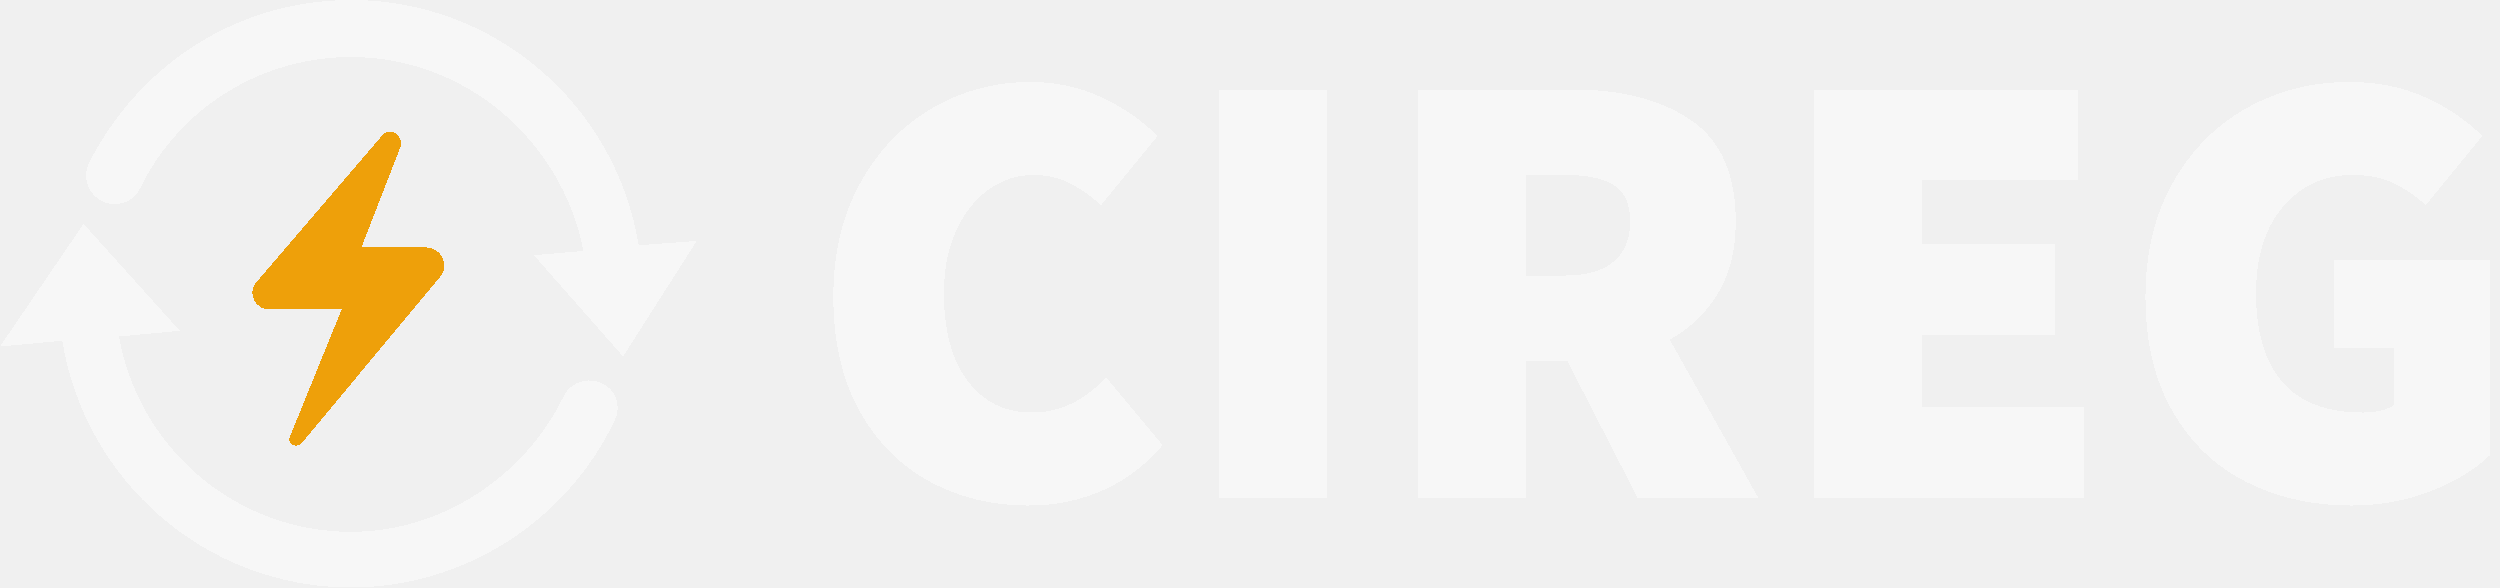
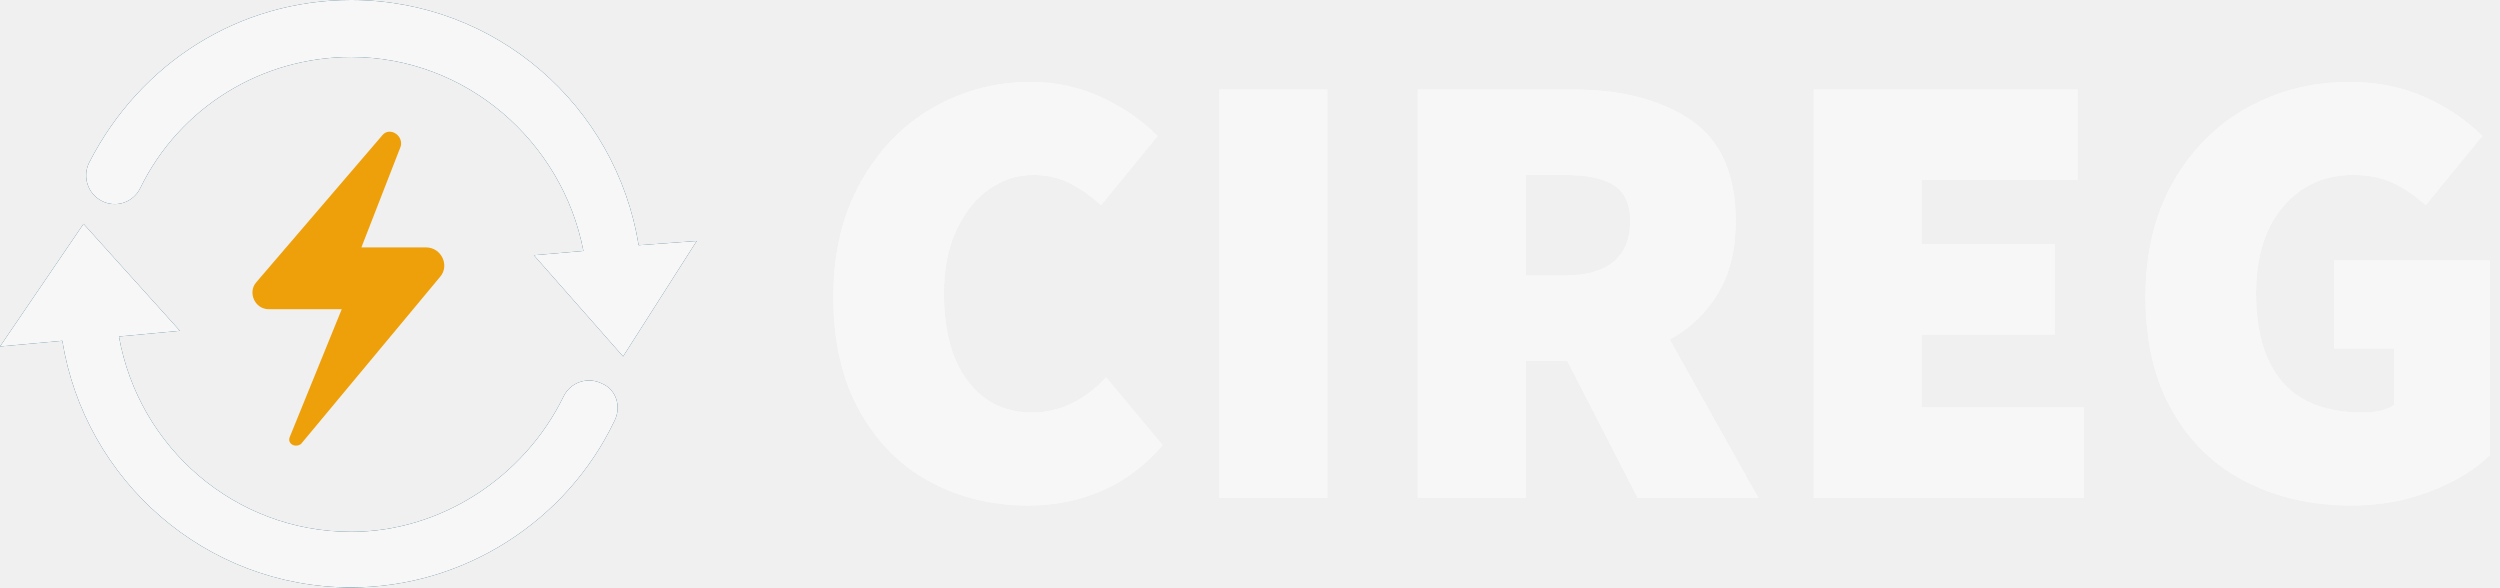
- <svg xmlns="http://www.w3.org/2000/svg" xmlns:xlink="http://www.w3.org/1999/xlink" shape-rendering="crispEdges" width="183" height="43">
+ <svg xmlns="http://www.w3.org/2000/svg" xmlns:xlink="http://www.w3.org/1999/xlink" width="183" height="43">
  <defs>
    <path id="a" d="M44.055 28.075a2.07 2.07 0 0 0-2.799.94c-2.902 5.948-9.018 9.914-15.549 9.914-8.5 0-15.549-6.157-17-14.298l4.458-.417-7.05-7.828L0 25.362l4.561-.418C6.219 35.172 15.031 43 25.707 43c8.19 0 15.756-4.801 19.28-12.211.519-1.044.104-2.296-.933-2.714h.001zm2.695-10.124C45.092 7.724 36.28 0 25.707 0 17.518 0 10.263 4.592 6.531 11.898a2.098 2.098 0 0 0 .933 2.818 2.07 2.07 0 0 0 2.799-.94c2.902-5.949 8.914-9.602 15.444-9.602 8.397 0 15.445 6.158 17 14.195l-3.628.313 6.53 7.41L51 17.638l-4.25.313z" />
    <path id="c" d="M9.997.889L.745 11.679c-.617.72-.103 1.953.925 1.953h5.346l-3.804 9.352c-.205.514.411.822.823.514l10.178-12.23c.72-.822.102-2.158-1.028-2.158h-4.73l2.879-7.4C11.54.889 10.512.273 9.998.889z" />
    <path id="e" d="M14.26 31.004c-2.607 0-4.991-.575-7.153-1.725-2.162-1.15-3.887-2.875-5.175-5.175C.644 21.804 0 19.014 0 15.732c0-3.22.667-6.018 2.001-8.395 1.334-2.377 3.097-4.194 5.29-5.451C9.484.629 11.868 0 14.444 0c1.84 0 3.557.368 5.152 1.104 1.595.736 2.975 1.687 4.14 2.852l-4.14 5.06c-.828-.736-1.625-1.288-2.392-1.656-.767-.368-1.625-.552-2.576-.552-1.165 0-2.246.353-3.243 1.058-.997.705-1.794 1.71-2.392 3.013-.598 1.303-.897 2.829-.897 4.577 0 2.76.583 4.907 1.748 6.44 1.165 1.533 2.73 2.3 4.692 2.3 2.024 0 3.833-.859 5.428-2.576l4.14 4.968c-1.257 1.472-2.722 2.576-4.393 3.312-1.671.736-3.488 1.104-5.451 1.104zM28.244.552h7.912v29.9h-7.912V.552zm30.636 29.9l-5.152-10.028h-3.036v10.028H42.78V.552h11.316c3.588 0 6.478.744 8.671 2.231 2.193 1.487 3.289 3.964 3.289 7.429 0 2.055-.43 3.803-1.288 5.244-.859 1.441-2.04 2.576-3.542 3.404l6.486 11.592H58.88zm-8.188-16.284h2.852c1.564 0 2.752-.337 3.565-1.012.813-.675 1.219-1.656 1.219-2.944 0-1.257-.391-2.139-1.173-2.645-.782-.506-1.986-.759-3.611-.759h-2.852v7.36zM71.76.552h19.32v6.624H79.672v4.692h9.752v6.624h-9.752v5.336H91.54v6.624H71.76V.552zm39.376 30.452c-2.852 0-5.42-.575-7.705-1.725-2.285-1.15-4.086-2.875-5.405-5.175s-1.978-5.09-1.978-8.372c0-3.22.675-6.018 2.024-8.395 1.35-2.377 3.159-4.194 5.428-5.451C105.77.629 108.253 0 110.952 0c2.055 0 3.902.368 5.543 1.104 1.64.736 3.044 1.687 4.209 2.852l-4.14 5.06c-.828-.736-1.648-1.288-2.461-1.656-.813-.368-1.771-.552-2.875-.552-2.085 0-3.787.774-5.106 2.323s-1.978 3.657-1.978 6.325c0 2.852.644 5.022 1.932 6.509 1.288 1.487 3.25 2.231 5.888 2.231.981 0 1.748-.184 2.3-.552v-4.14h-4.416v-6.44h11.408v14.26c-1.104 1.073-2.56 1.955-4.37 2.645s-3.726 1.035-5.75 1.035z" />
  </defs>
  <g fill="none" fill-rule="evenodd">
    <mask id="b" fill="#fff">
      <use xlink:href="#a" />
    </mask>
    <use fill="#0C4D6C" xlink:href="#a" />
    <g fill="#F7F7F7" mask="url(#b)">
      <path d="M0 0h51v43H0z" />
    </g>
    <g transform="translate(18 9)">
      <mask id="d" fill="#fff">
        <use xlink:href="#c" />
      </mask>
      <g fill="#EEA00A" mask="url(#d)">
        <path d="M0 0h15v24H0z" />
      </g>
    </g>
    <g transform="translate(61 6)">
      <mask id="f" fill="#fff">
        <use xlink:href="#e" />
      </mask>
      <use fill="#F7F7F7" xlink:href="#e" />
      <g fill="#F7F7F7" mask="url(#f)">
        <path d="M0-1h122v33H0z" />
      </g>
    </g>
  </g>
</svg>
